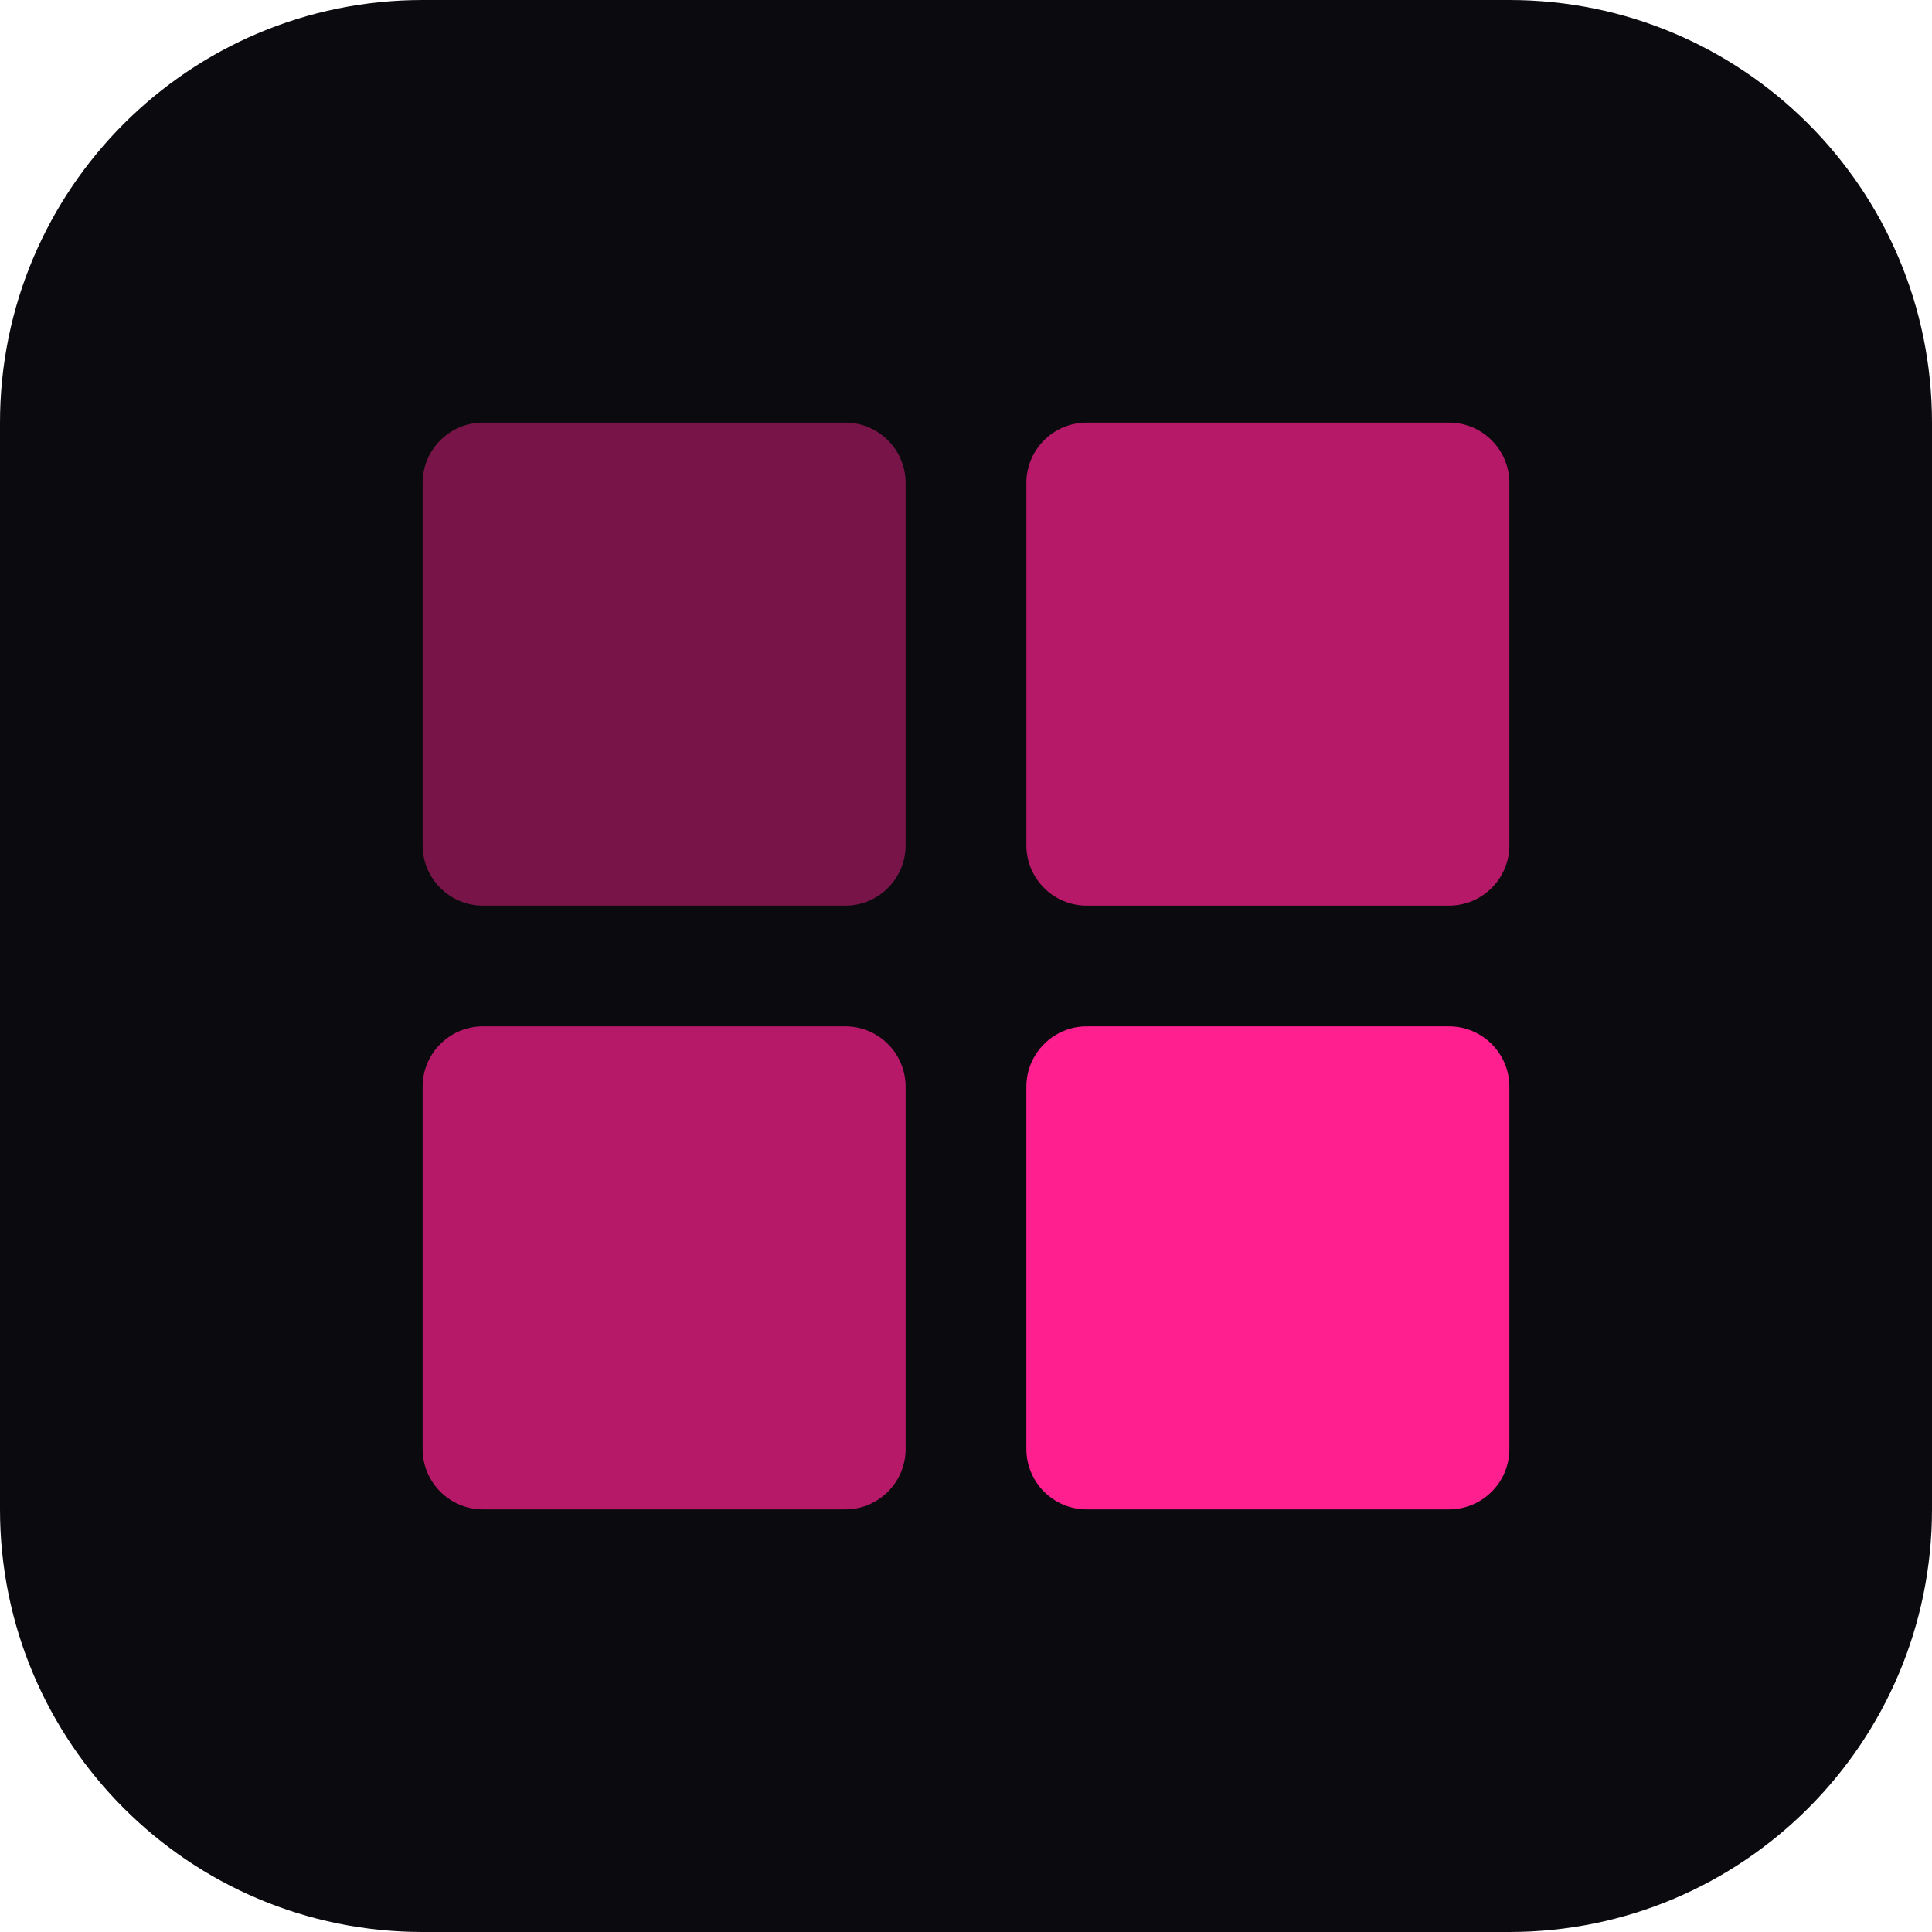
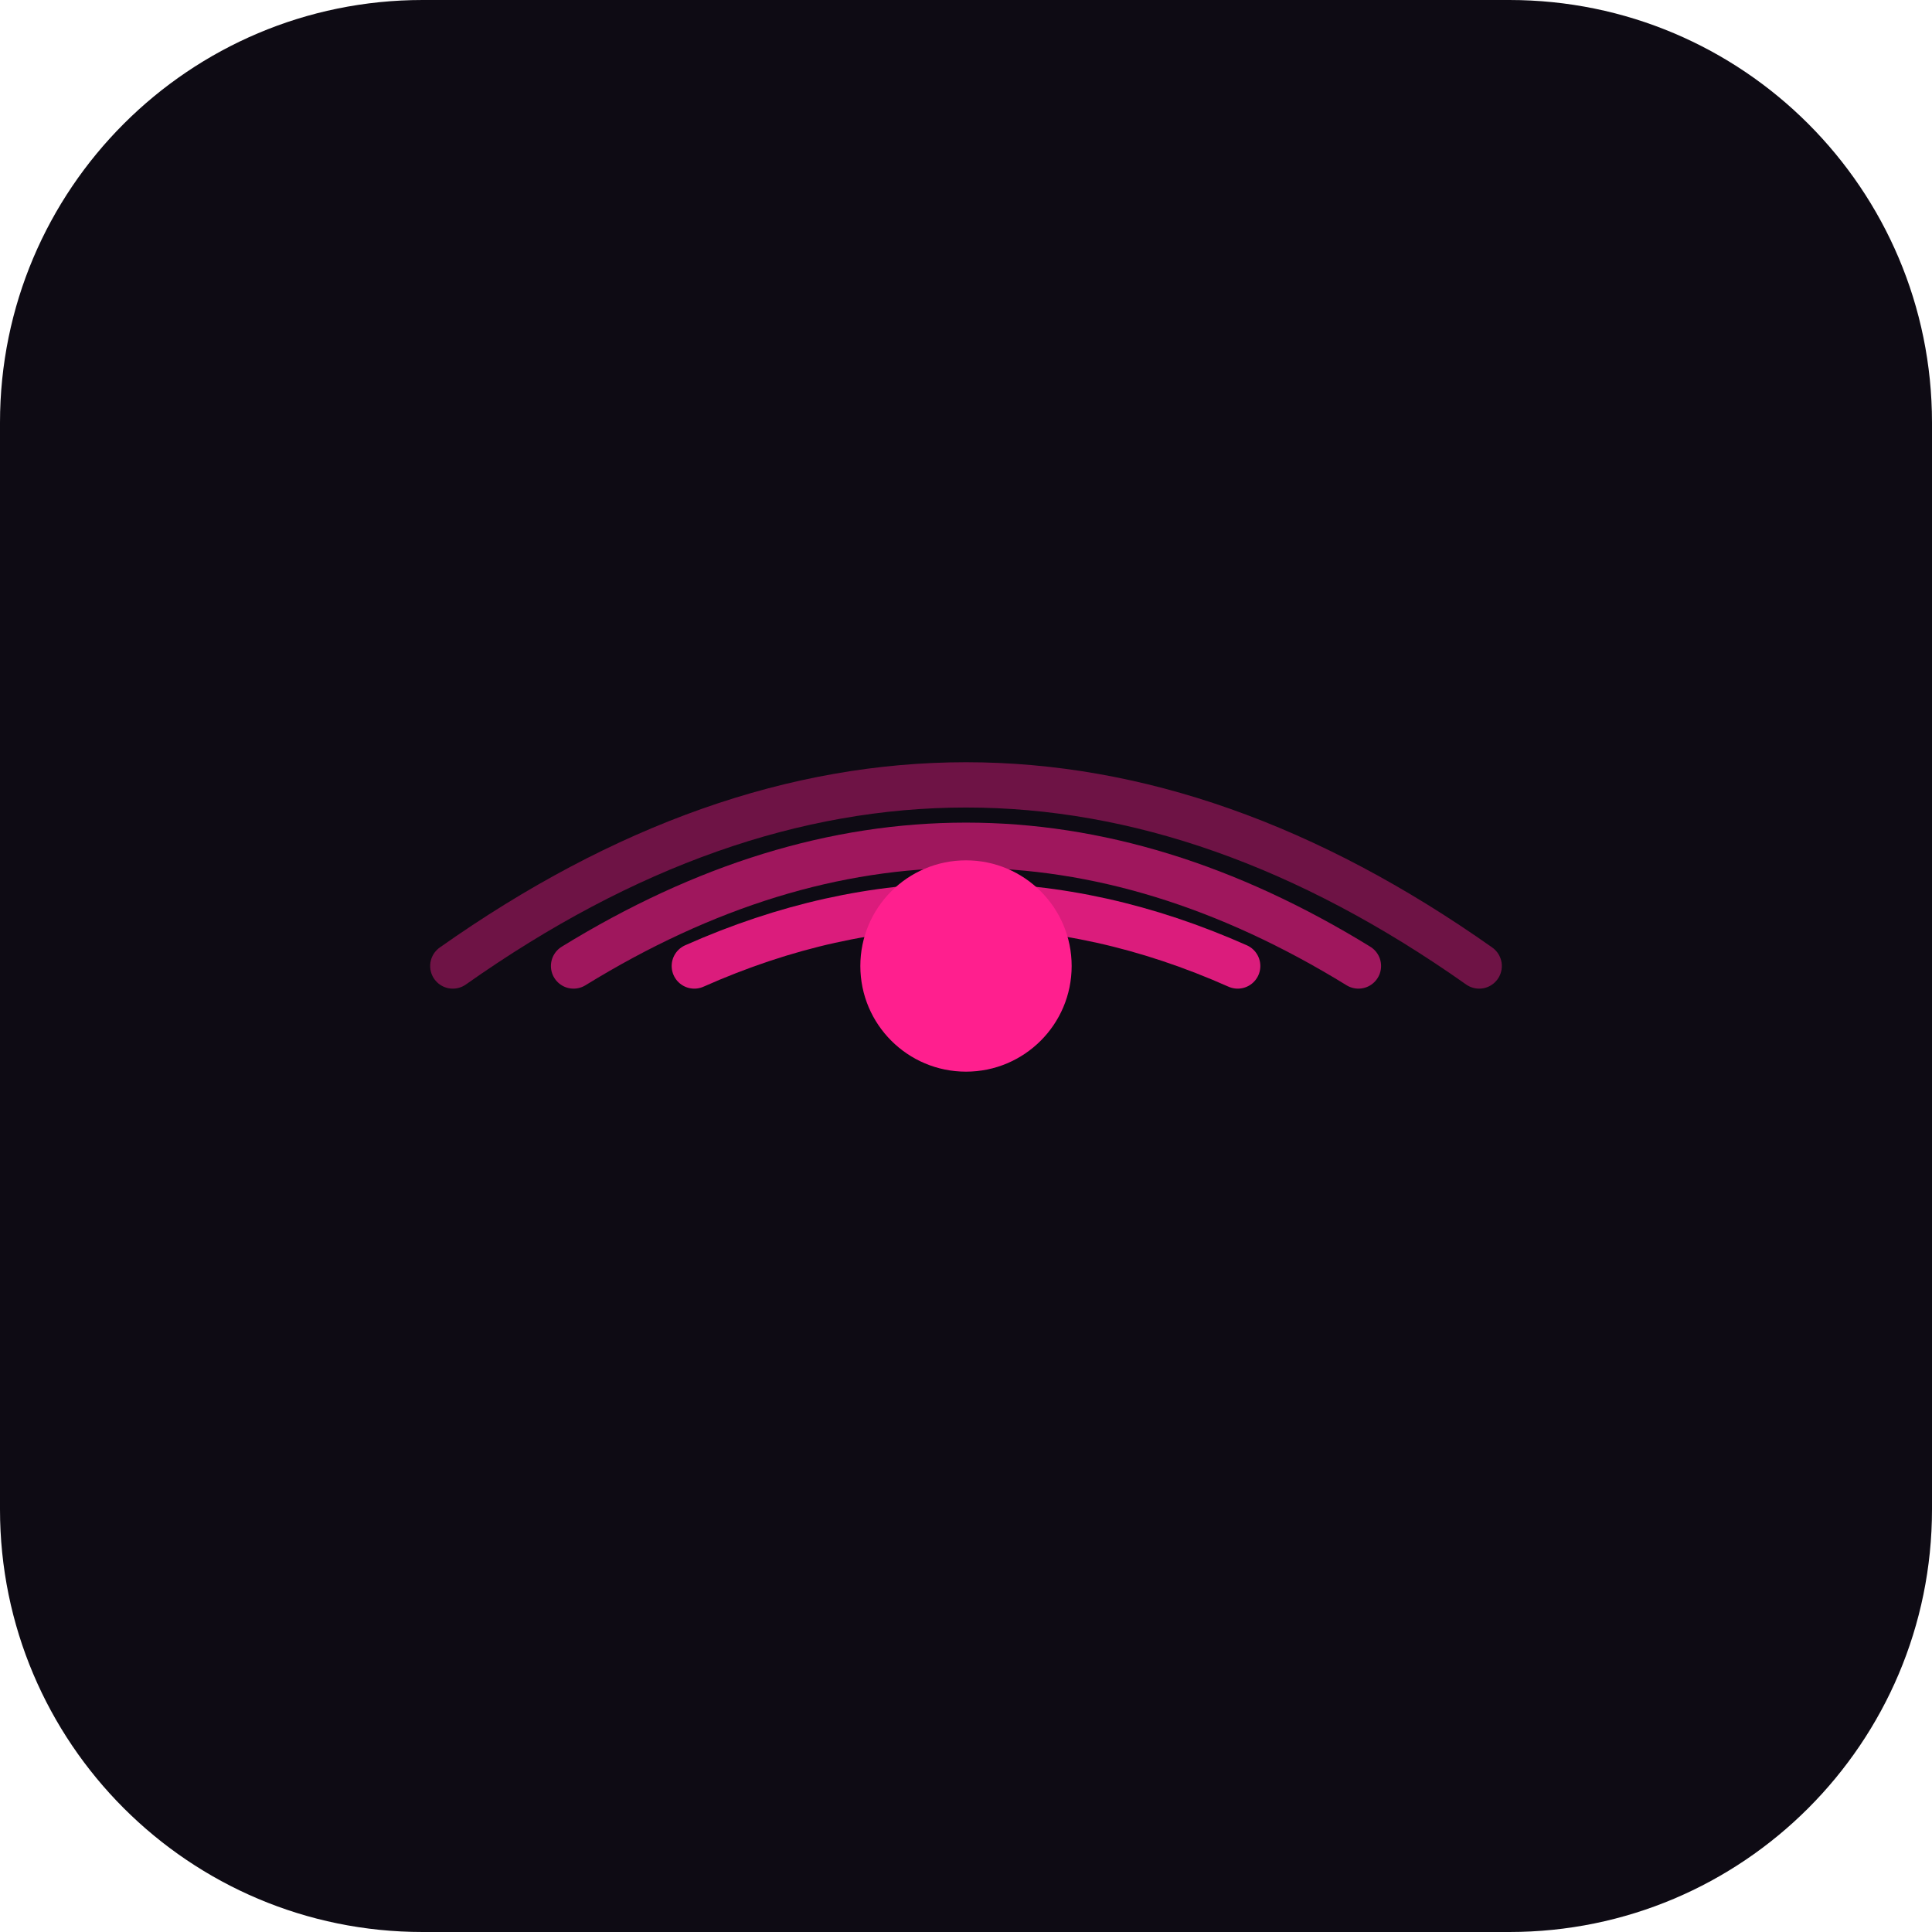
<svg xmlns="http://www.w3.org/2000/svg" viewBox="0 0 256 256" width="256" height="256">
-   <rect width="256" height="256" rx="56" fill="#0B0B0F" />
-   <rect x="56" y="56" width="64" height="64" rx="8" fill="#FF1F8E" opacity="0.45" />
-   <rect x="136" y="56" width="64" height="64" rx="8" fill="#FF1F8E" opacity="0.7" />
-   <rect x="56" y="136" width="64" height="64" rx="8" fill="#FF1F8E" opacity="0.7" />
-   <rect x="136" y="136" width="64" height="64" rx="8" fill="#FF1F8E" />
+   <rect width="256" height="256" rx="56" fill="#0E0B14" />
+   <path d="M 60 128 Q 128 80, 196 128" stroke="#FF1F8E" stroke-width="6" fill="none" opacity="0.4" stroke-linecap="round" />
+   <path d="M 76 128 Q 128 96, 180 128" stroke="#FF1F8E" stroke-width="6" fill="none" opacity="0.6" stroke-linecap="round" />
+   <path d="M 92 128 Q 128 112, 164 128" stroke="#FF1F8E" stroke-width="6" fill="none" opacity="0.85" stroke-linecap="round" />
+   <circle cx="128" cy="128" r="14" fill="#FF1F8E" />
</svg>
